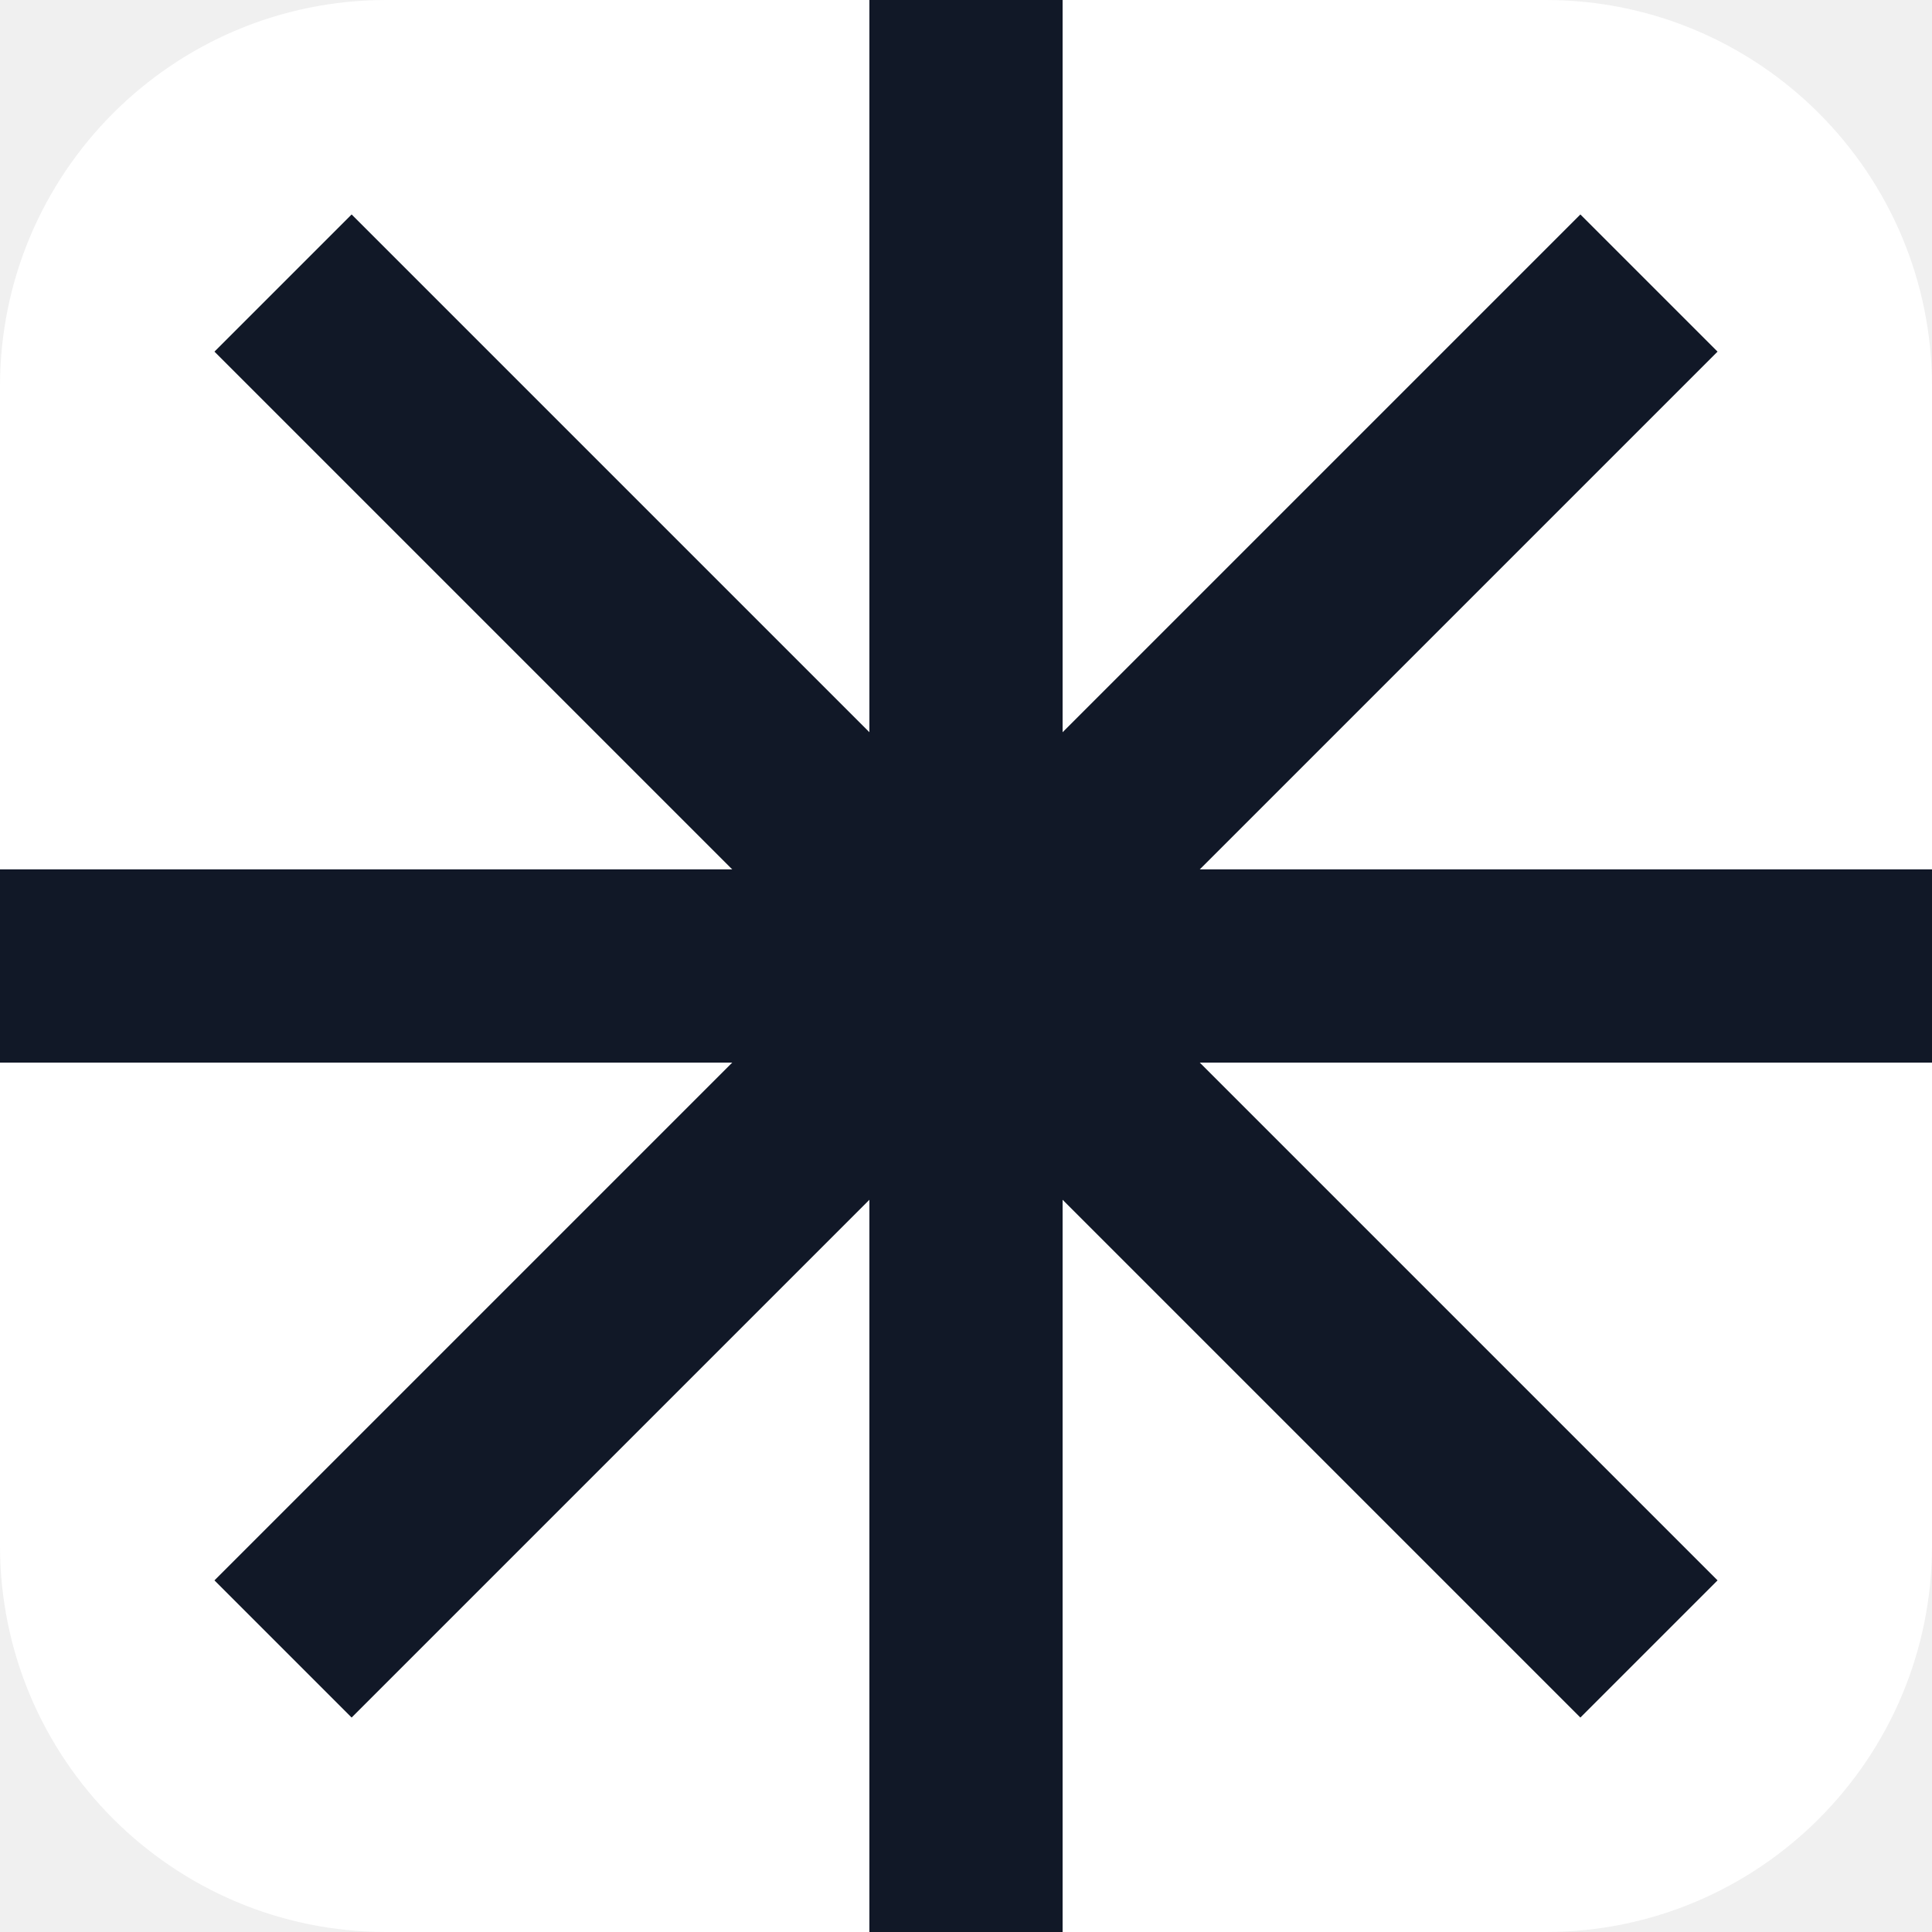
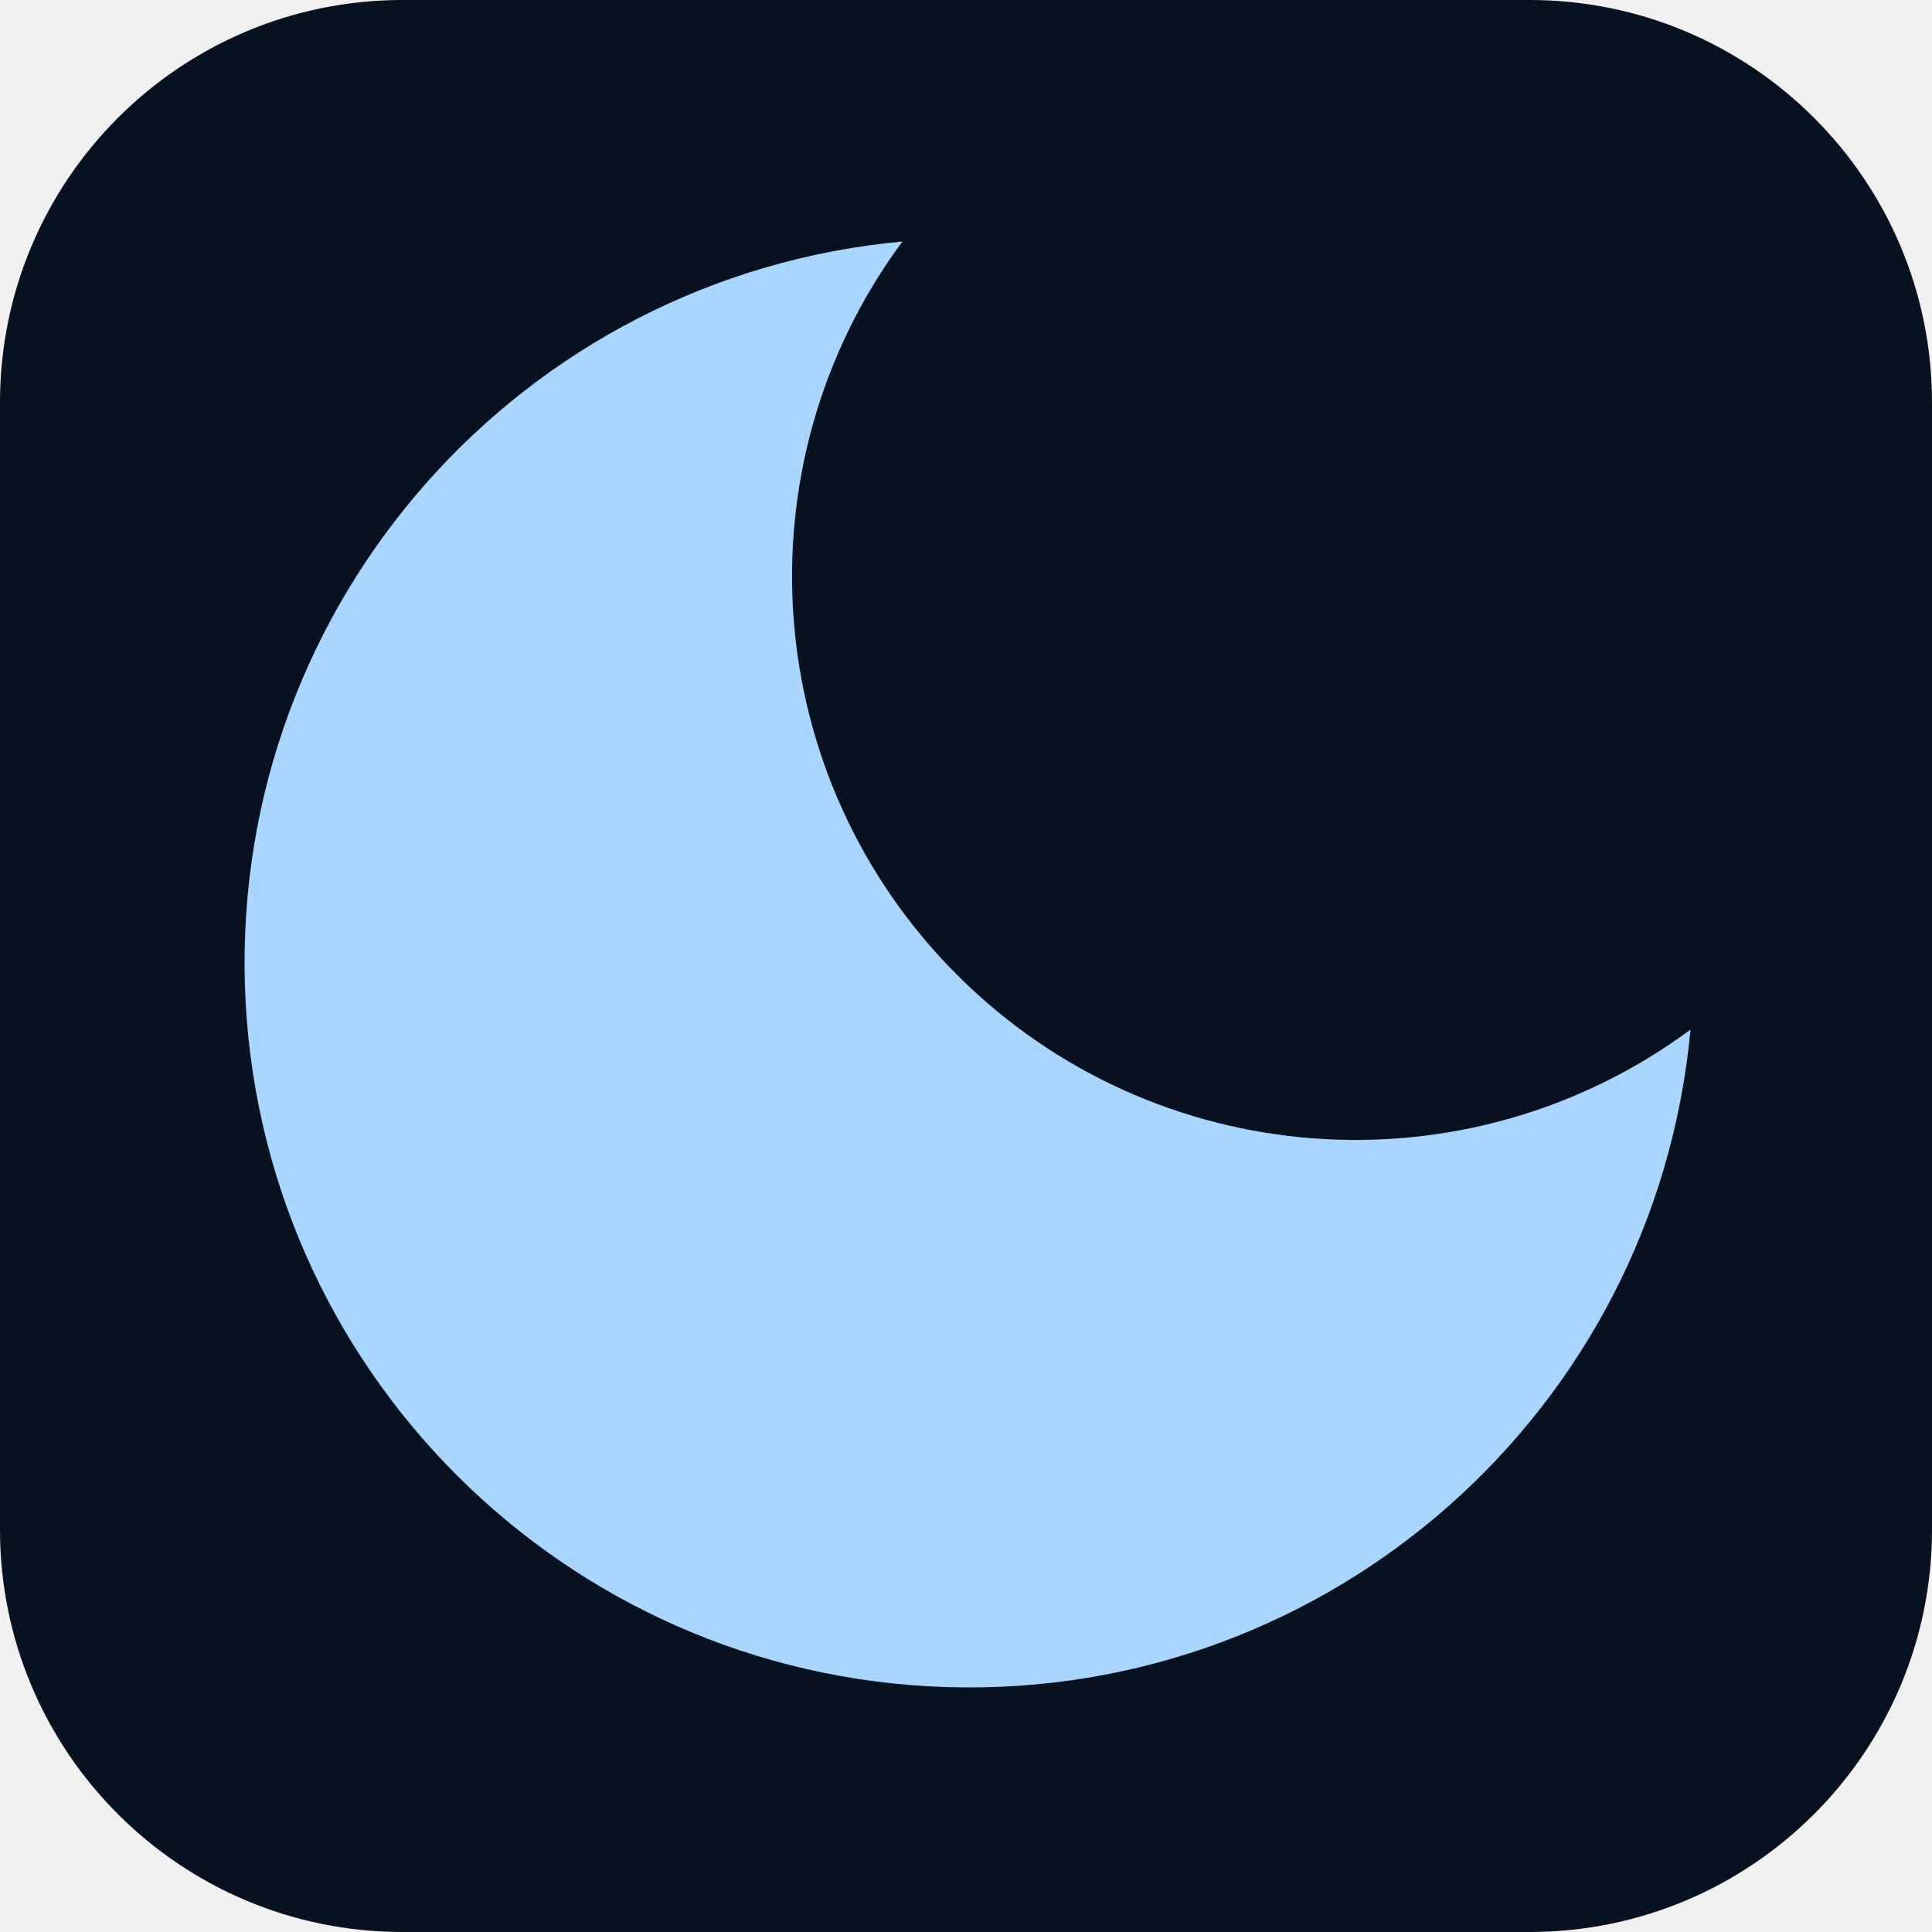
- <svg xmlns="http://www.w3.org/2000/svg" viewBox="0 0 100 100" role="img" aria-label="Multica">
-   <rect width="100" height="100" rx="20" fill="#ffffff" />
-   <polygon fill="#111827" points="45,62.1 45,100 55,100 55,62.1 81.8,88.9 88.9,81.8 62.1,55 100,55 100,45 62.1,45 88.9,18.2 81.8,11.1 55,37.9 55,0 45,0 45,37.9 18.2,11.1 11.1,18.2 37.9,45 0,45 0,55 37.9,55 11.1,81.8 18.2,88.9" />
+ <svg xmlns="http://www.w3.org/2000/svg" viewBox="0 0 24 24" role="img" aria-label="Lunartica">
+   <rect width="24" height="24" rx="5" fill="#08111f" />
+   <path d="M21 12.79A9 9 0 1 1 11.21 3 7 7 0 0 0 21 12.79z" fill="#a9d6ff" />
</svg>
